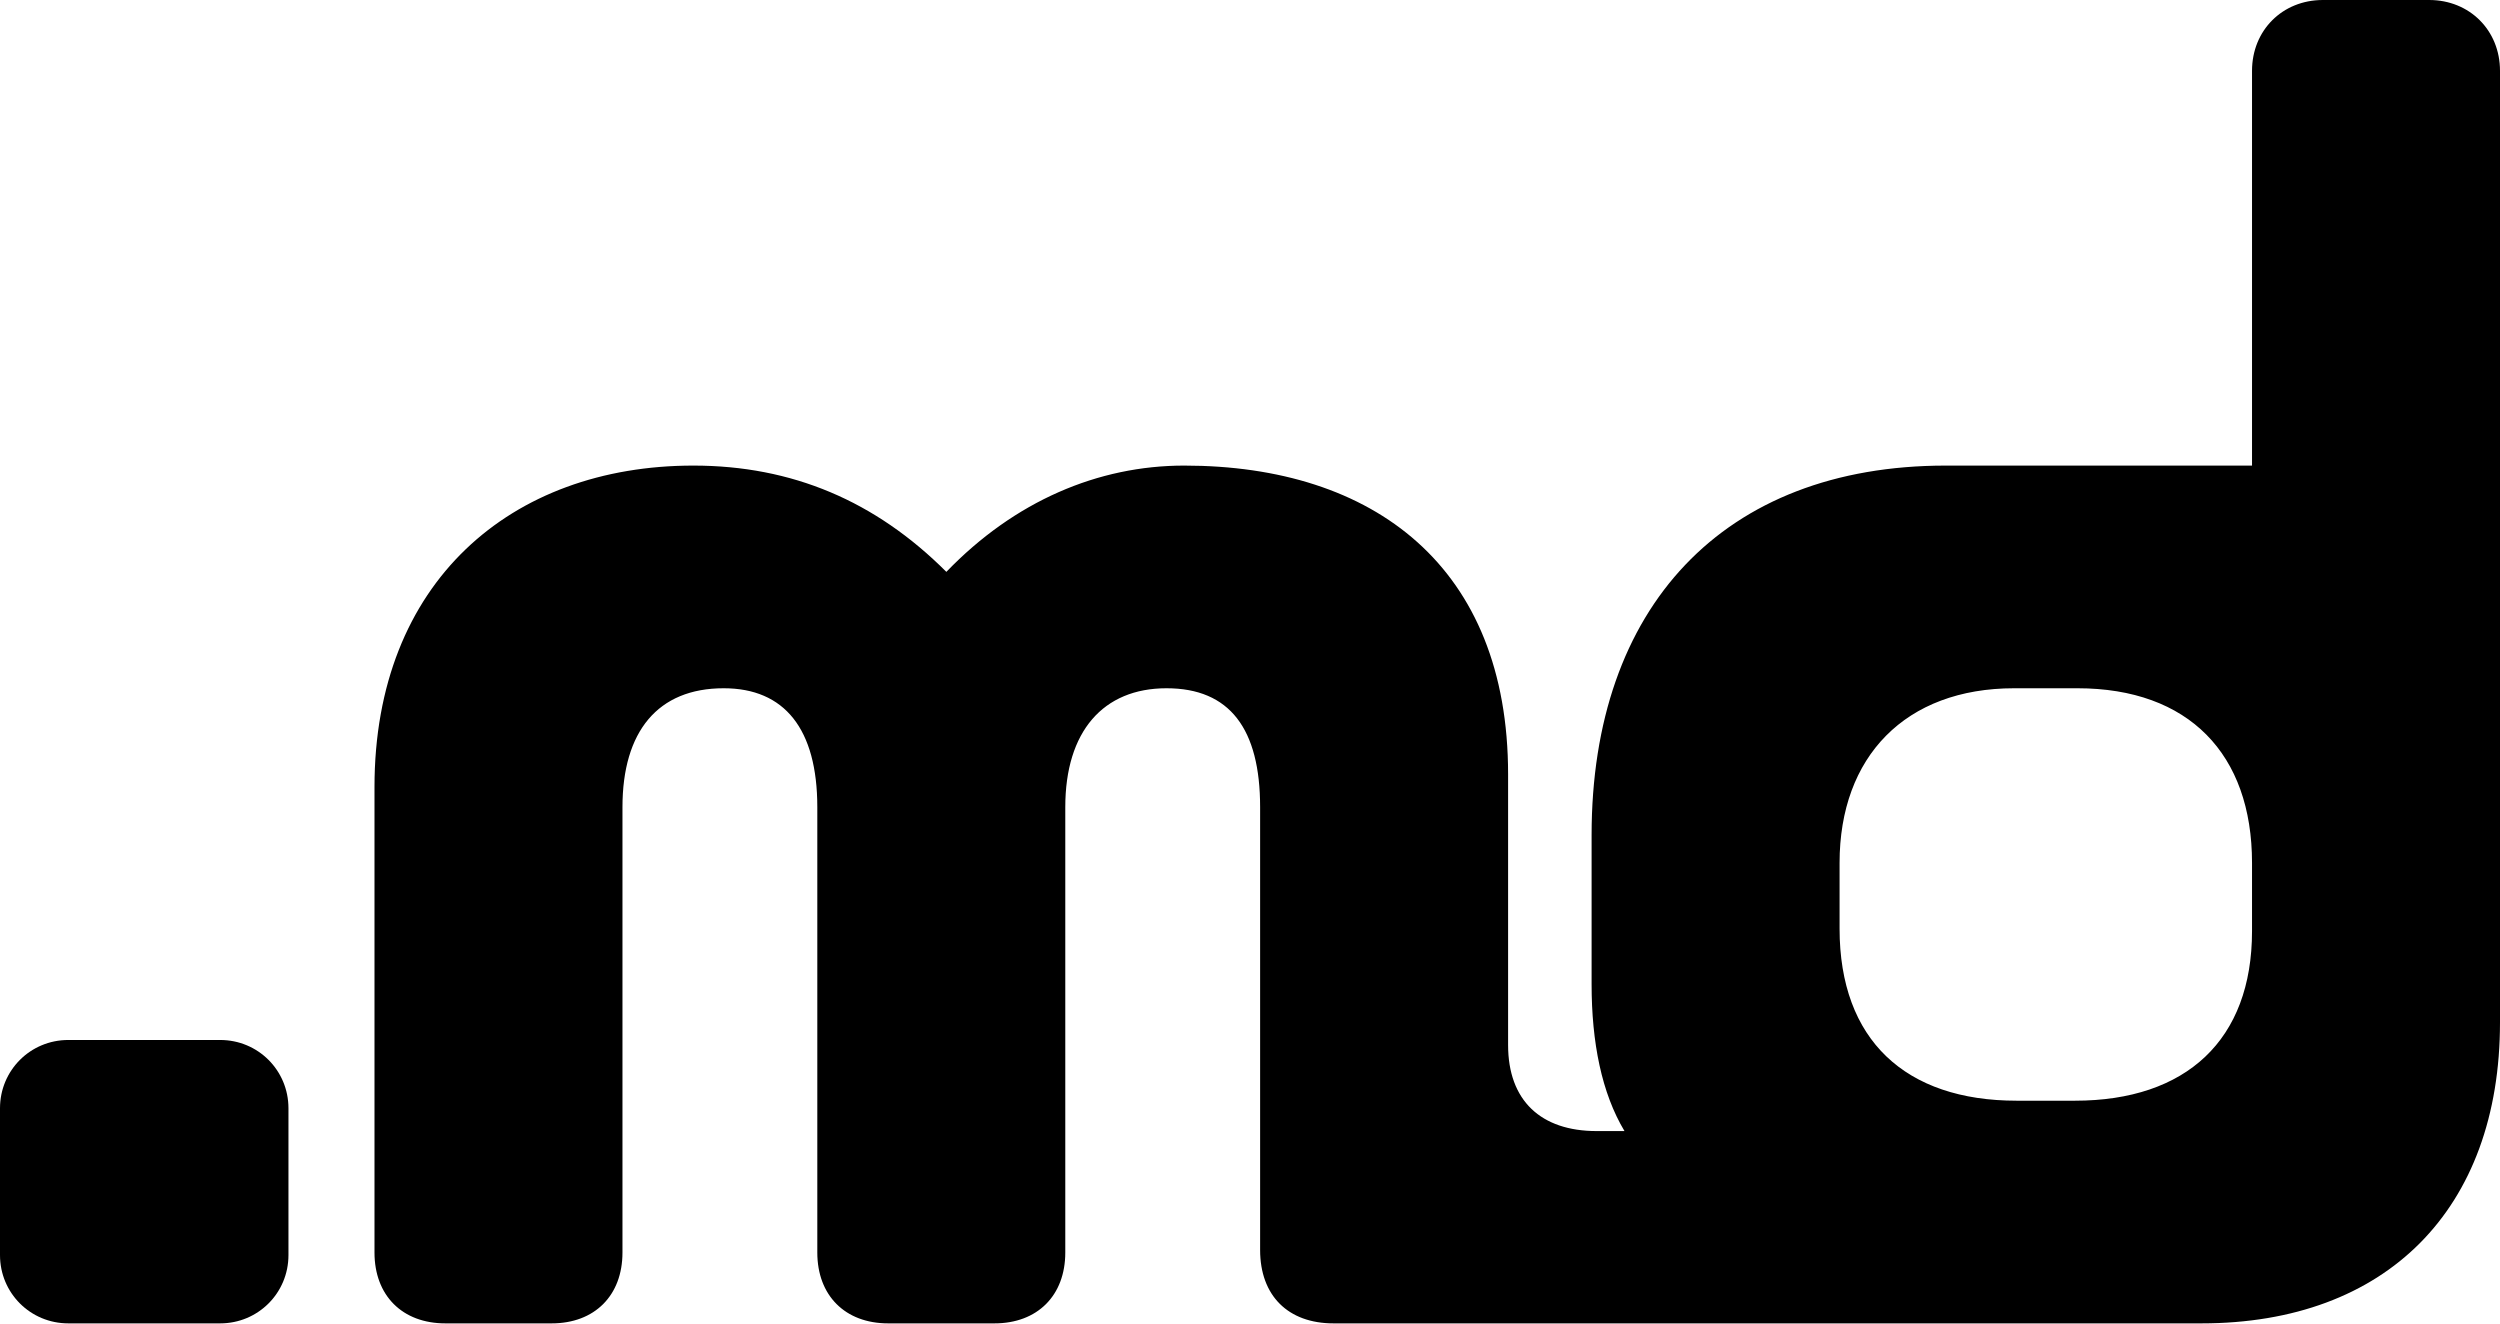
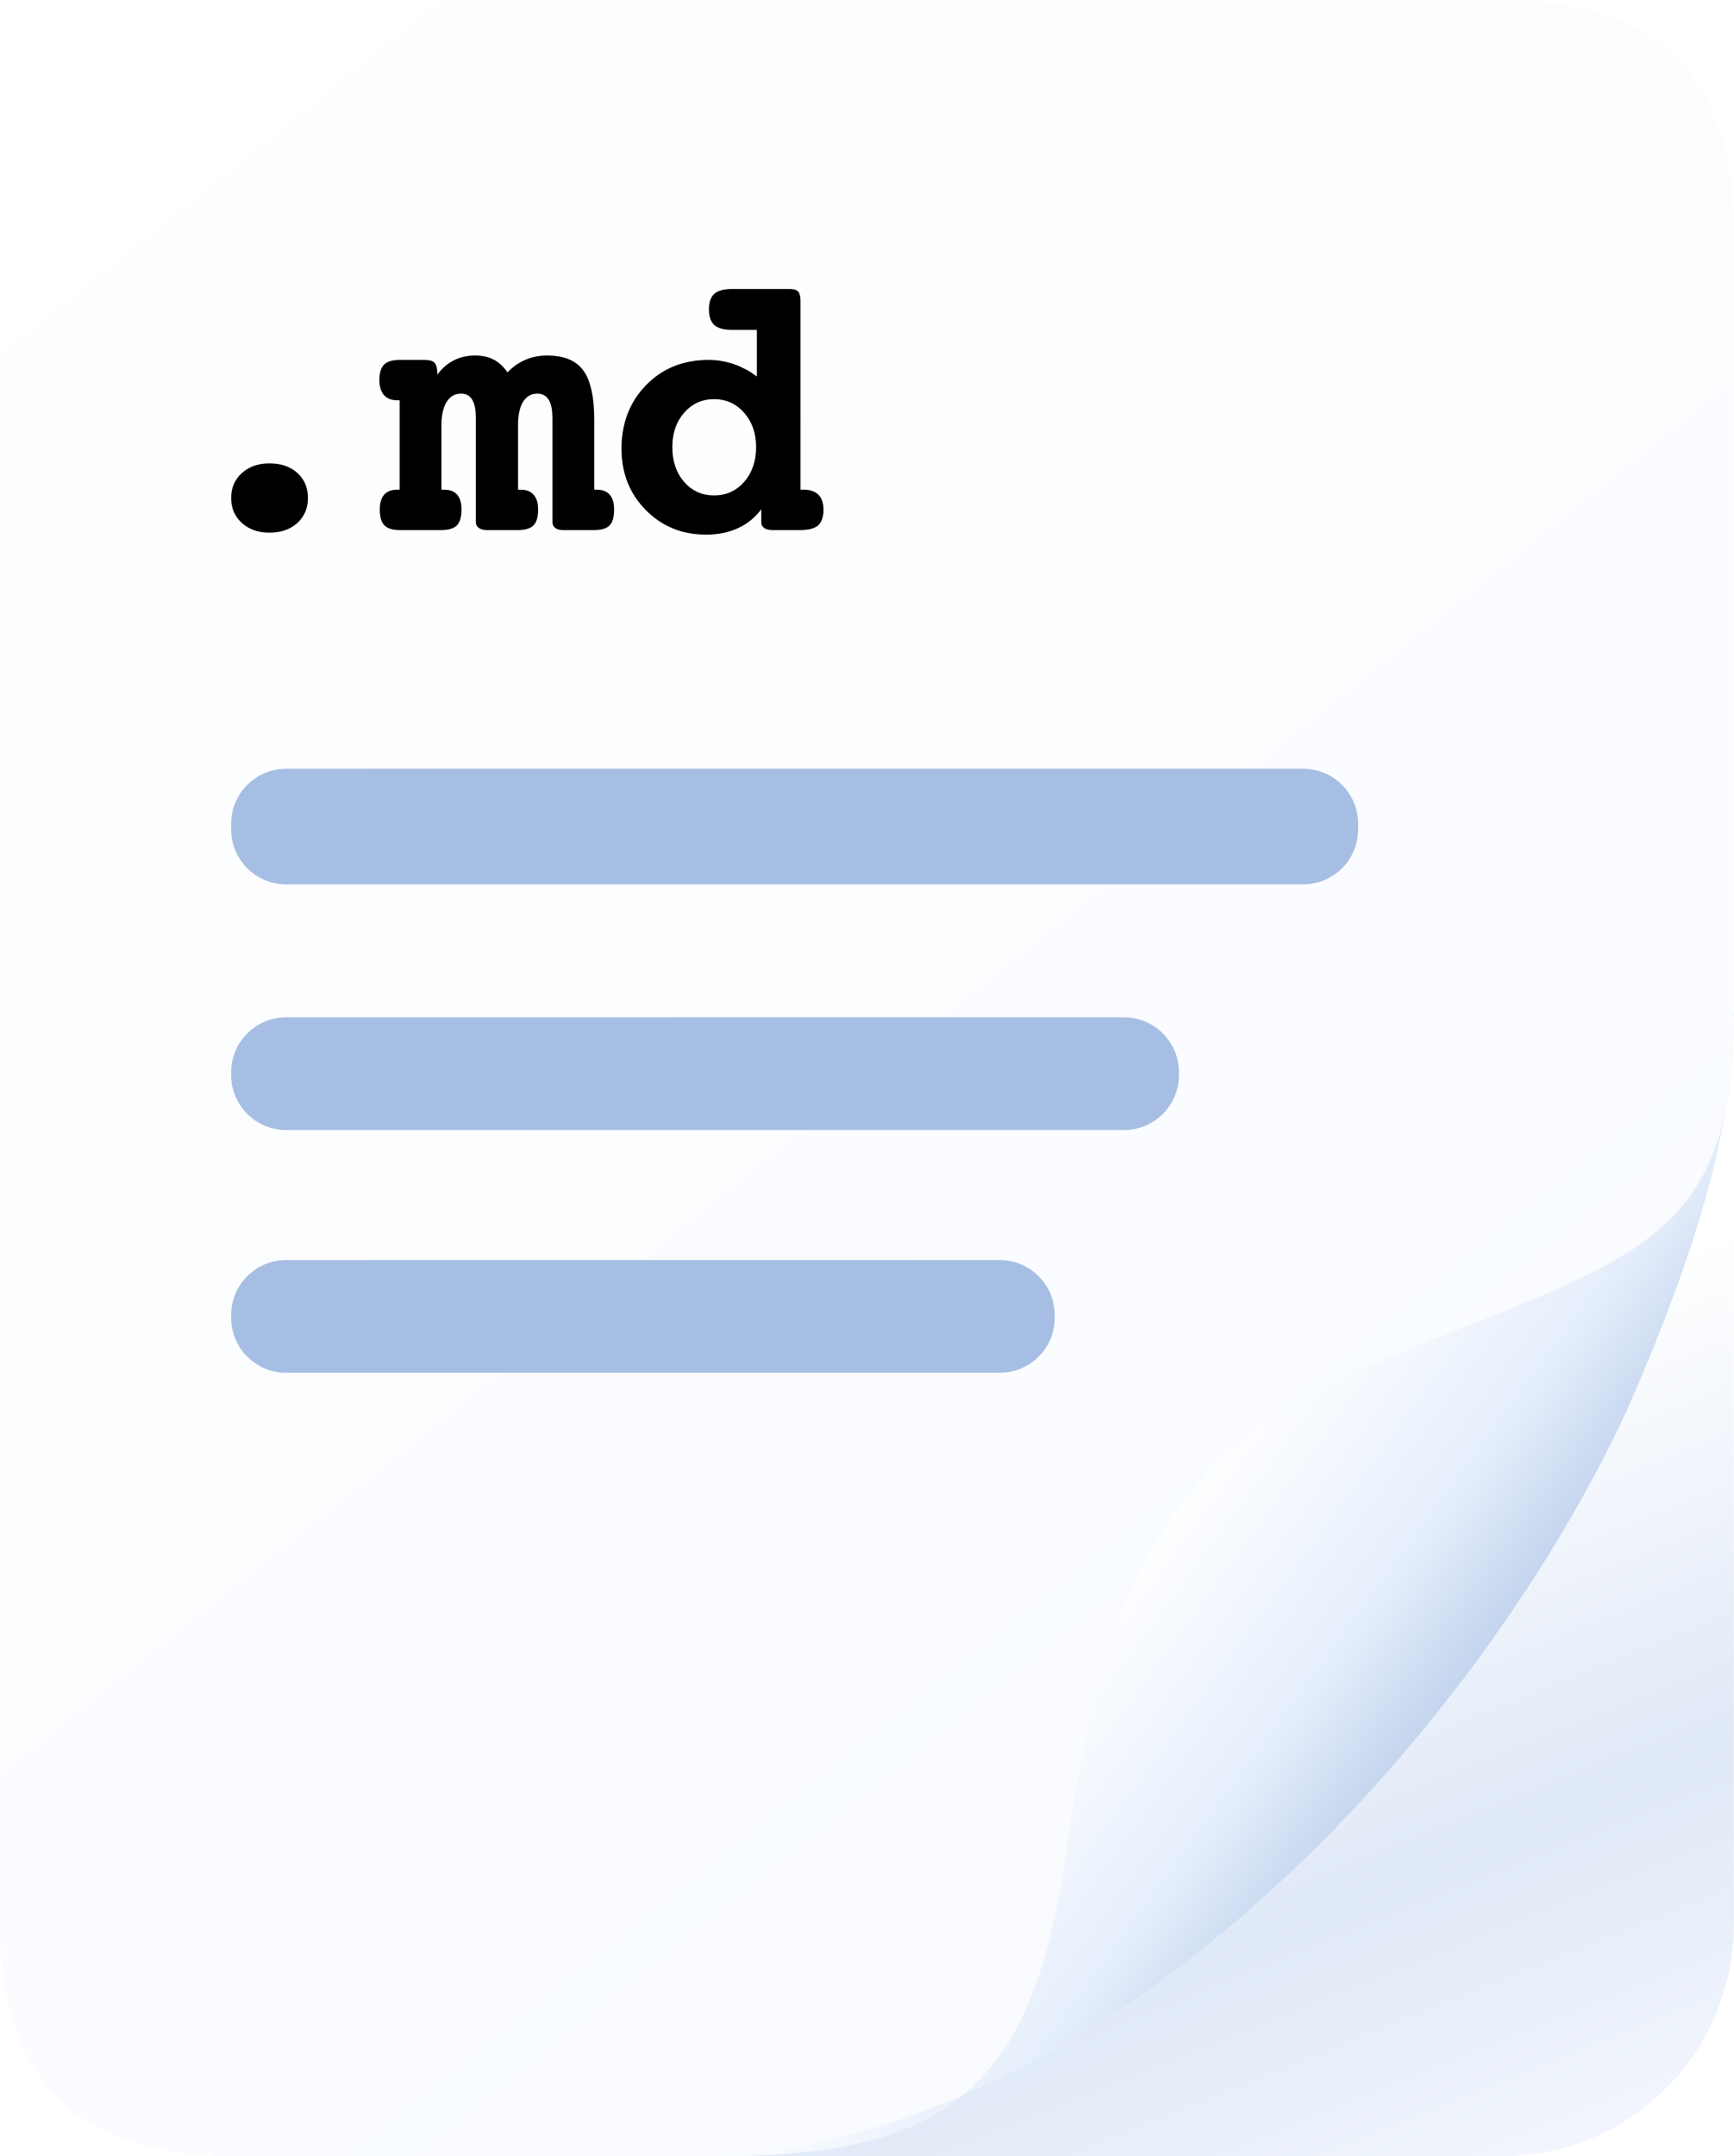
- <svg xmlns="http://www.w3.org/2000/svg" width="988" height="523" viewBox="134 319 988 523" role="img" aria-labelledby="title desc">
-   <g fill="currentColor" fill-rule="evenodd">
-     <path id="period" d="M 161 730 H 221 C 236 730 248 742 248 757 V 815 C 248 830 236 842 221 842 H 161 C 146 842 134 830 134 815 V 757 C 134 742 146 730 161 730 Z" />
-     <path id="md-ligature" d="M 310 842 C 293 842 282 831 282 814 V 630 C 282 549 336 503 408 503 C 447 503 480 517 508 545 C 535 517 568 503 602 503 C 677 503 730 543 730 625 V 732 C 730 754 743 766 765 766 H 776 C 767 751 763 731 763 708 V 649 C 763 559 815 503 903 503 H 1024 V 347 C 1024 331 1036 319 1052 319 H 1094 C 1110 319 1122 331 1122 347 V 723 C 1122 797 1077 842 1004 842 H 661 C 643 842 632 831 632 813 V 638 C 632 607 620 591 595 591 C 570 591 555 608 555 638 V 814 C 555 831 544 842 527 842 H 485 C 468 842 457 831 457 814 V 638 C 457 607 444 591 420 591 C 394 591 380 608 380 638 V 814 C 380 831 369 842 352 842 Z M 930 591 C 887 591 861 618 861 660 V 686 C 861 730 887 754 931 754 H 954 C 998 754 1024 730 1024 687 V 660 C 1024 617 999 591 955 591 Z" />
+ <svg xmlns="http://www.w3.org/2000/svg" width="600" height="746" viewBox="211 130 600 746" role="img" aria-labelledby="title desc">
+   <defs>
+     <linearGradient id="paper-face" x1="211" y1="130" x2="811" y2="876" gradientUnits="userSpaceOnUse">
+       <stop stop-color="#ffffff" />
+       <stop offset="1" stop-color="#f7faff" />
+     </linearGradient>
+     <linearGradient id="paper-back" x1="700" y1="600" x2="811" y2="876" gradientUnits="userSpaceOnUse">
+       <stop stop-color="#ffffff" />
+       <stop offset="0.55" stop-color="#e0e9f7" />
+       <stop offset="1" stop-color="#f5f8fe" />
+     </linearGradient>
+     <linearGradient id="paper-turn" x1="605" y1="665" x2="735" y2="760" gradientUnits="userSpaceOnUse">
+       <stop stop-color="#ffffff" />
+       <stop offset="0.48" stop-color="#e5eefc" />
+       <stop offset="1" stop-color="#9fb9de" />
+     </linearGradient>
+   </defs>
+   <g id="paper">
+     <rect x="211" y="130" width="600" height="746" rx="80" fill="url(#paper-back)" />
+     <path d="M 291 130 H 731 Q 811 130 811 210 V 480 C 811 560 777 565 693 599 C 615 632 594 674 580 771 C 569 850 541 876 461 876 H 291 Q 211 876 211 796 V 210 Q 211 130 291 130 Z" fill="url(#paper-face)" />
+   </g>
+   <g id="content" fill="currentColor">
+     <path id="markdown-extension" d="M 304.25 290.34 Q 310.24 290.34 313.91 293.65 Q 317.57 296.97 317.57 302.32 Q 317.57 307.61 313.91 310.95 Q 310.24 314.30 304.25 314.30 Q 298.39 314.30 294.70 310.95 Q 291.00 307.61 291.00 302.32 Q 291.00 297.03 294.70 293.69 Q 298.39 290.34 304.25 290.34 Z M 386.64 258.86 Q 389.32 256.00 392.82 254.50 Q 396.33 253.00 400.34 253.00 Q 409.01 253.00 412.83 258.13 Q 416.65 263.26 416.65 275.30 L 416.65 299.45 L 417.54 299.45 Q 420.54 299.45 422.04 301.21 Q 423.53 302.96 423.53 306.33 Q 423.53 310.16 421.97 311.78 Q 420.41 313.41 416.65 313.41 L 405.82 313.41 Q 404.10 313.41 403.14 312.67 Q 402.19 311.94 402.19 310.67 L 402.19 274.67 Q 402.19 270.40 400.85 268.29 Q 399.51 266.19 396.96 266.19 Q 393.78 266.19 392.03 269.03 Q 390.27 271.86 390.27 277.15 L 390.27 299.45 L 391.23 299.45 Q 394.16 299.45 395.69 301.21 Q 397.22 302.96 397.22 306.33 Q 397.22 310.16 395.63 311.78 Q 394.03 313.41 390.27 313.41 L 379.44 313.41 Q 377.72 313.41 376.70 312.67 Q 375.68 311.94 375.68 310.67 L 375.68 274.67 Q 375.68 270.40 374.41 268.29 Q 373.13 266.19 370.58 266.19 Q 367.40 266.19 365.58 269.06 Q 363.77 271.93 363.77 277.15 L 363.77 299.45 L 364.72 299.45 Q 367.72 299.45 369.21 301.17 Q 370.71 302.89 370.71 306.33 Q 370.71 310.16 369.12 311.78 Q 367.53 313.41 363.77 313.41 L 349.30 313.41 Q 345.61 313.41 344.01 311.75 Q 342.42 310.09 342.42 306.33 Q 342.42 302.96 343.92 301.21 Q 345.42 299.45 348.41 299.45 L 349.30 299.45 L 349.30 268.49 L 348.41 268.49 Q 345.42 268.49 343.85 266.67 Q 342.29 264.85 342.29 261.48 Q 342.29 257.78 343.92 256.16 Q 345.54 254.53 349.30 254.53 L 357.90 254.53 Q 360.52 254.53 361.44 255.58 Q 362.36 256.63 362.36 259.63 Q 364.72 256.38 368.04 254.69 Q 371.35 253.00 375.43 253.00 Q 379.12 253.00 381.86 254.44 Q 384.60 255.87 386.64 258.86 Z M 488.02 299.45 L 489.10 299.45 Q 492.54 299.45 494.26 301.21 Q 495.98 302.96 495.98 306.33 Q 495.98 310.09 494.17 311.75 Q 492.35 313.41 488.02 313.41 L 478.27 313.41 Q 476.42 313.41 475.43 312.67 Q 474.44 311.94 474.44 310.67 L 474.44 306.21 Q 471.32 310.48 466.42 312.74 Q 461.51 315.00 455.39 315.00 Q 442.90 315.00 434.49 306.49 Q 426.08 297.99 426.08 285.24 Q 426.08 271.99 434.59 263.26 Q 443.10 254.53 456.22 254.53 Q 460.75 254.53 465.05 256.03 Q 469.35 257.53 472.92 260.27 L 472.92 244.15 L 464.44 244.15 Q 460.04 244.15 458.20 242.46 Q 456.35 240.77 456.35 237.07 Q 456.35 233.31 458.20 231.66 Q 460.04 230.00 464.44 230.00 L 484.26 230.00 Q 486.42 230.00 487.22 230.89 Q 488.02 231.78 488.02 234.21 Z M 458.13 268.10 Q 451.89 268.10 447.78 272.79 Q 443.67 277.47 443.67 284.67 Q 443.67 292.06 447.75 296.74 Q 451.82 301.43 458.13 301.43 Q 464.44 301.43 468.55 296.71 Q 472.66 292.00 472.66 284.67 Q 472.66 277.53 468.52 272.82 Q 464.38 268.10 458.13 268.10 Z" />
+     <g fill="#a6bee3">
+       <rect x="291" y="396" width="390" height="40" rx="19" />
+       <rect x="291" y="482" width="328" height="39" rx="19" />
+       <rect x="291" y="566" width="285" height="39" rx="19" />
+     </g>
+   </g>
+   <g id="page-turn">
+     <path d="M 811 480 C 811 560 777 565 693 599 C 615 632 594 674 580 771 C 569 850 541 876 461 876 C 601 866 724 726 774 618 C 803 552 811 513 811 480 Z" fill="url(#paper-turn)" />
  </g>
</svg>
